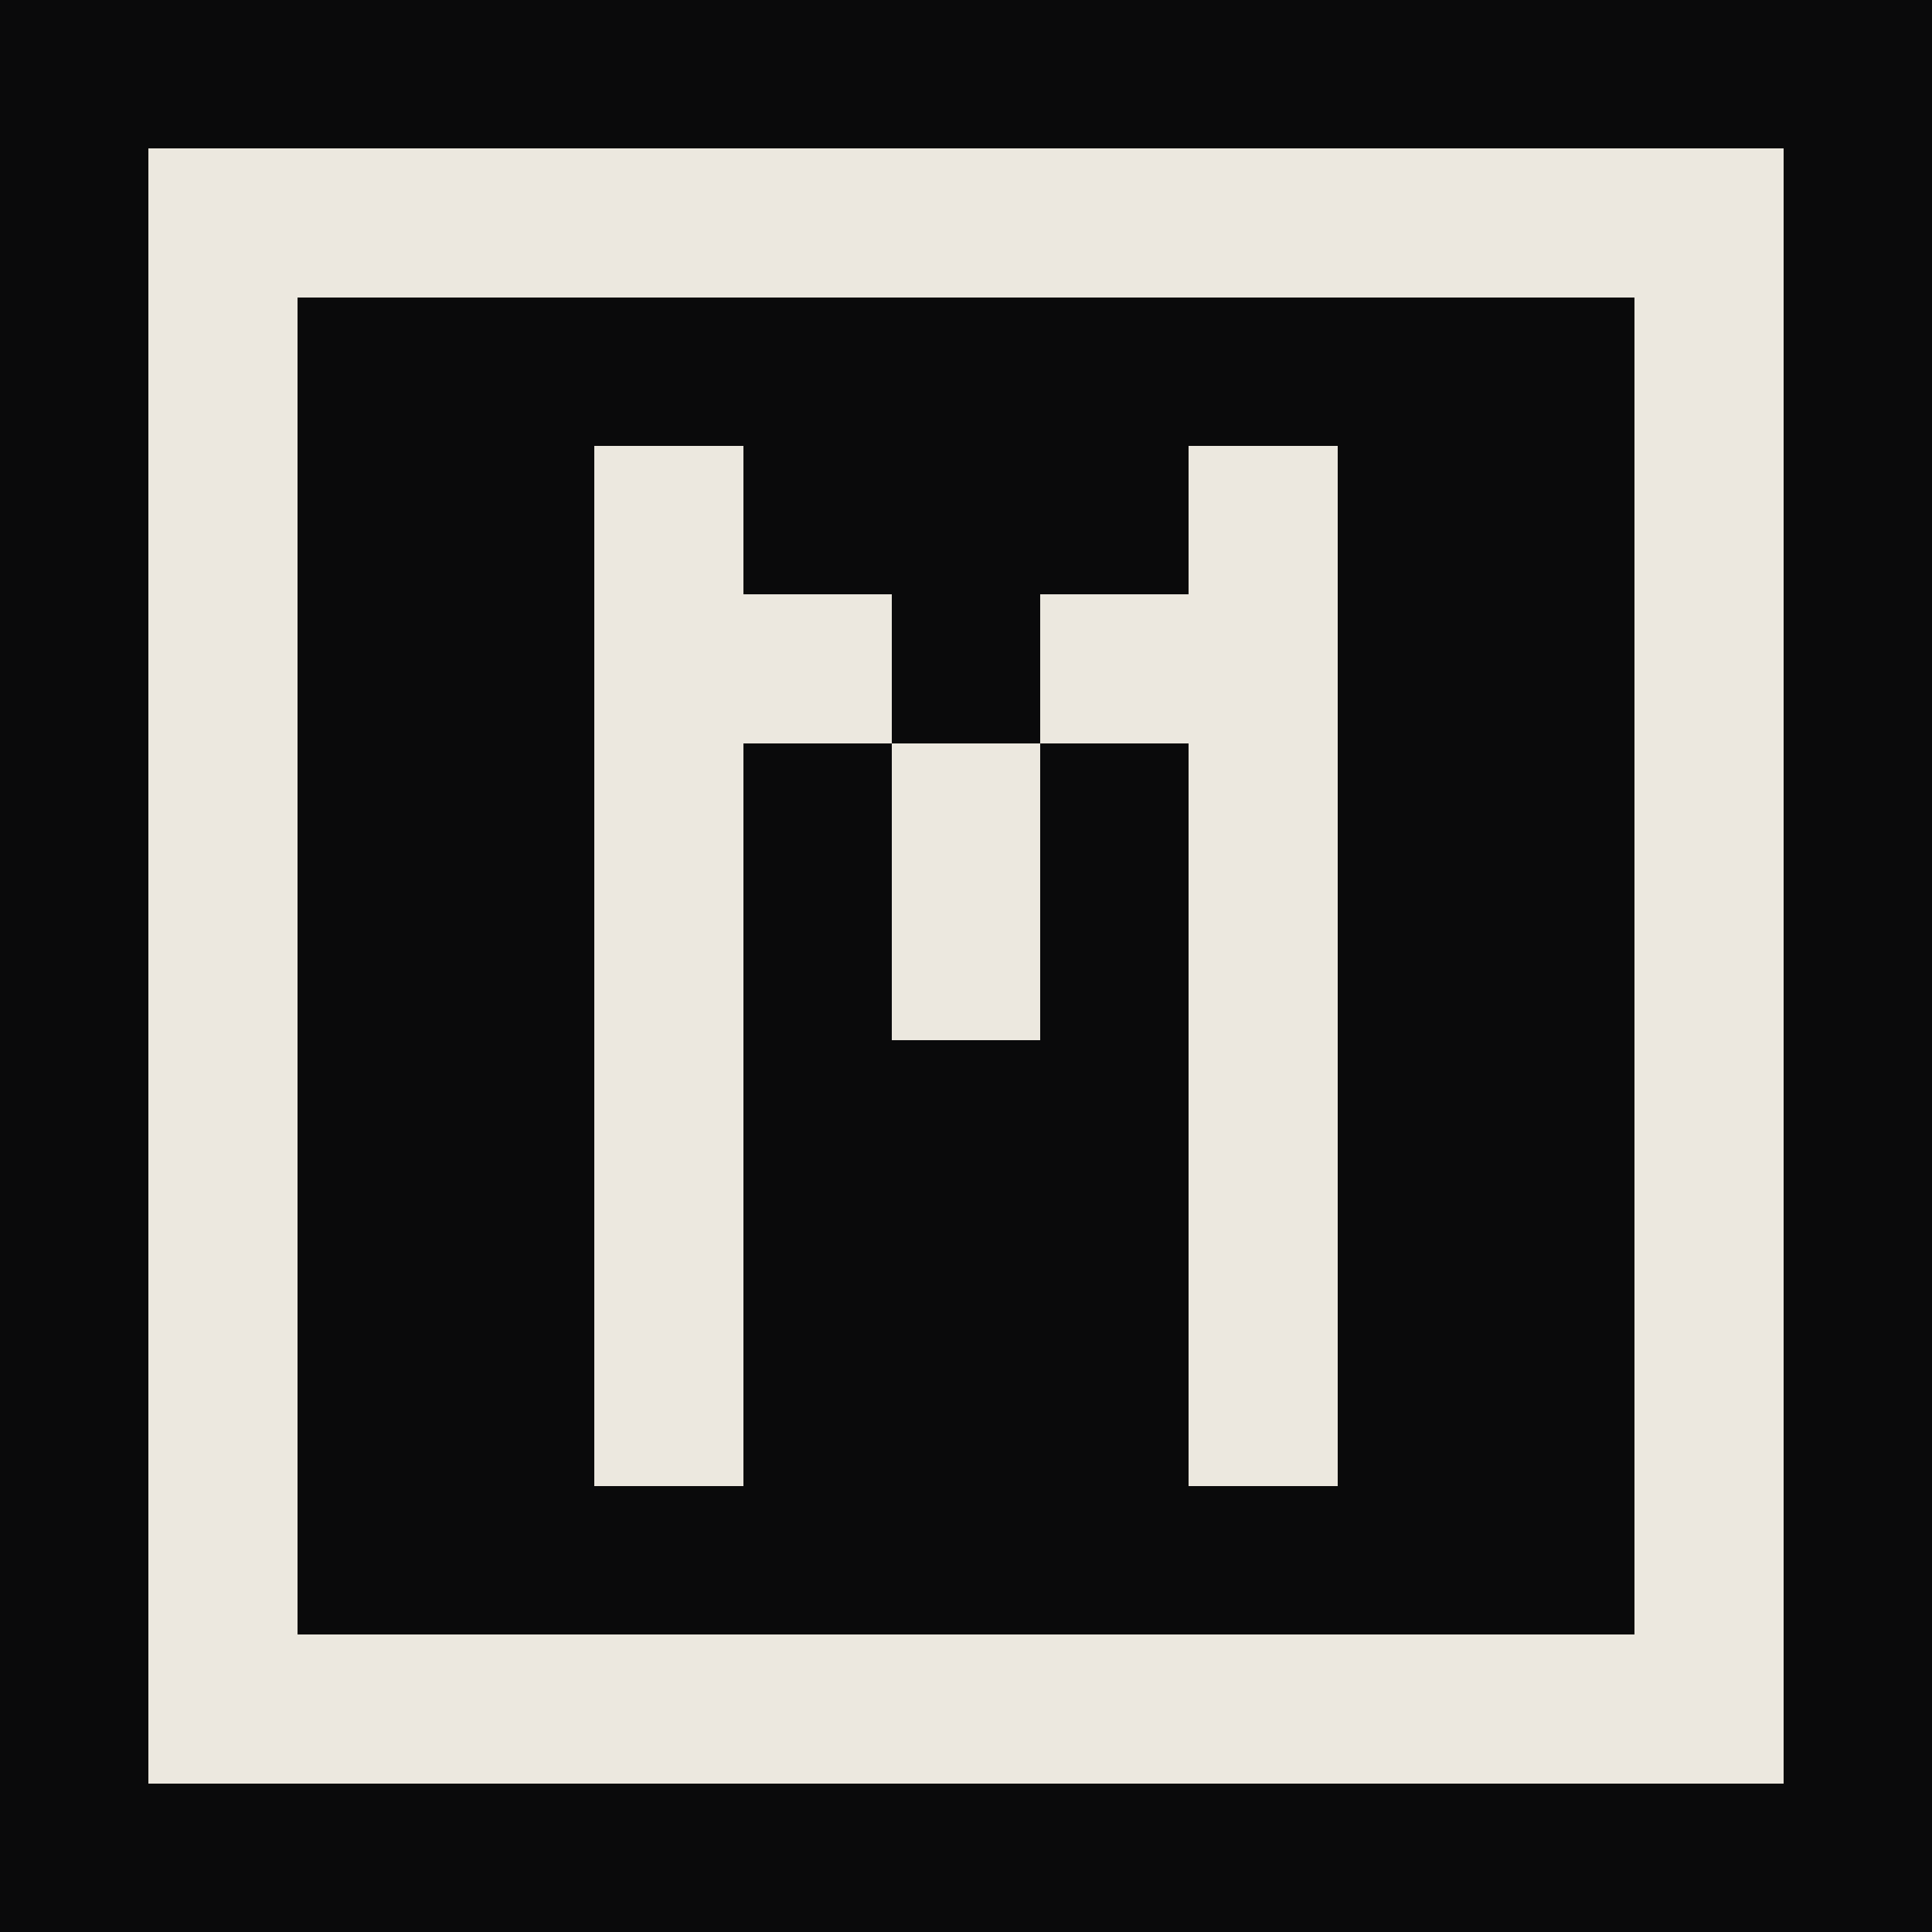
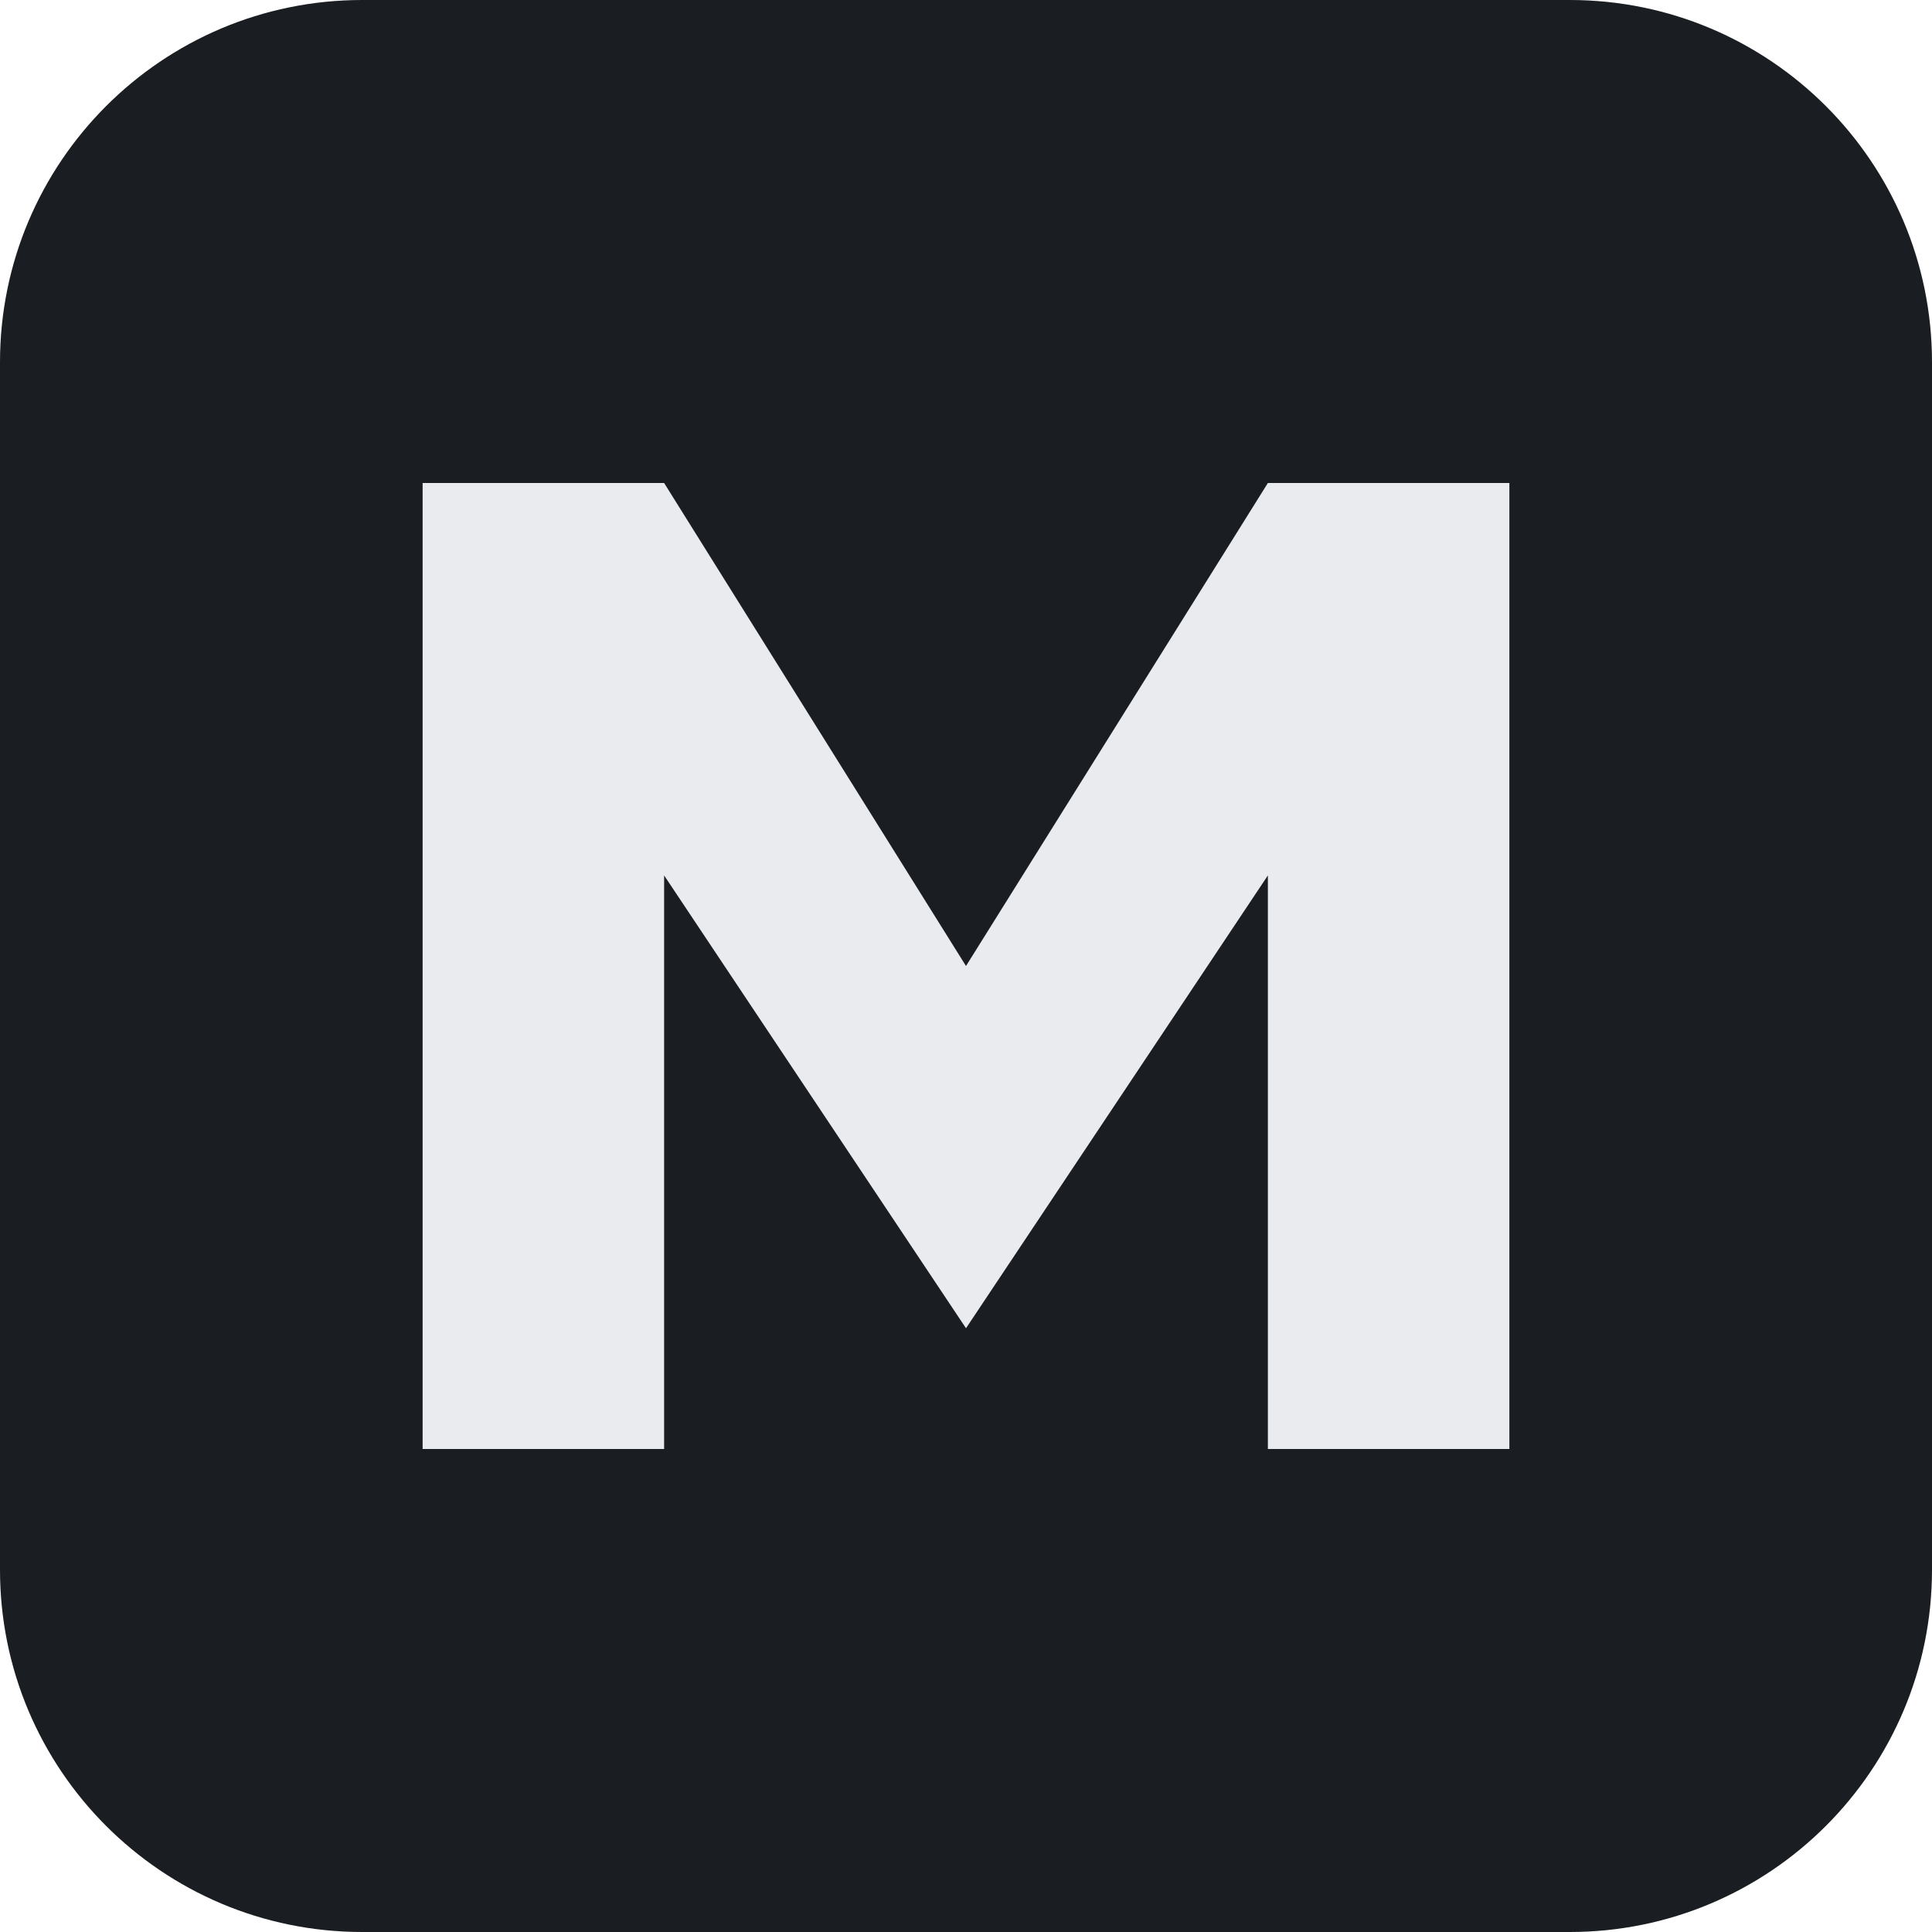
- <svg xmlns="http://www.w3.org/2000/svg" viewBox="0 0 13 13" shape-rendering="crispEdges">
-   <rect width="13" height="13" fill="#0a0a0b" />
-   <path fill="#ece8df" d="M1 1h11v1H1zM1 11h11v1H1zM1 2h1v9H1zM11 2h1v9h-1zM4 3h1v7H4zM8 3h1v7H8zM5 4h1v1H5zM7 4h1v1H7zM6 5h1v2H6z" />
+ <svg xmlns="http://www.w3.org/2000/svg" viewBox="0 0 32 32">
+   <rect width="32" height="32" rx="6" fill="#1a1d21" />
+   <path fill="#e9ebee" d="M7 24V8h4l5 8 5-8h4v16h-4V14.5l-5 7.5-5-7.5V24z" />
</svg>
